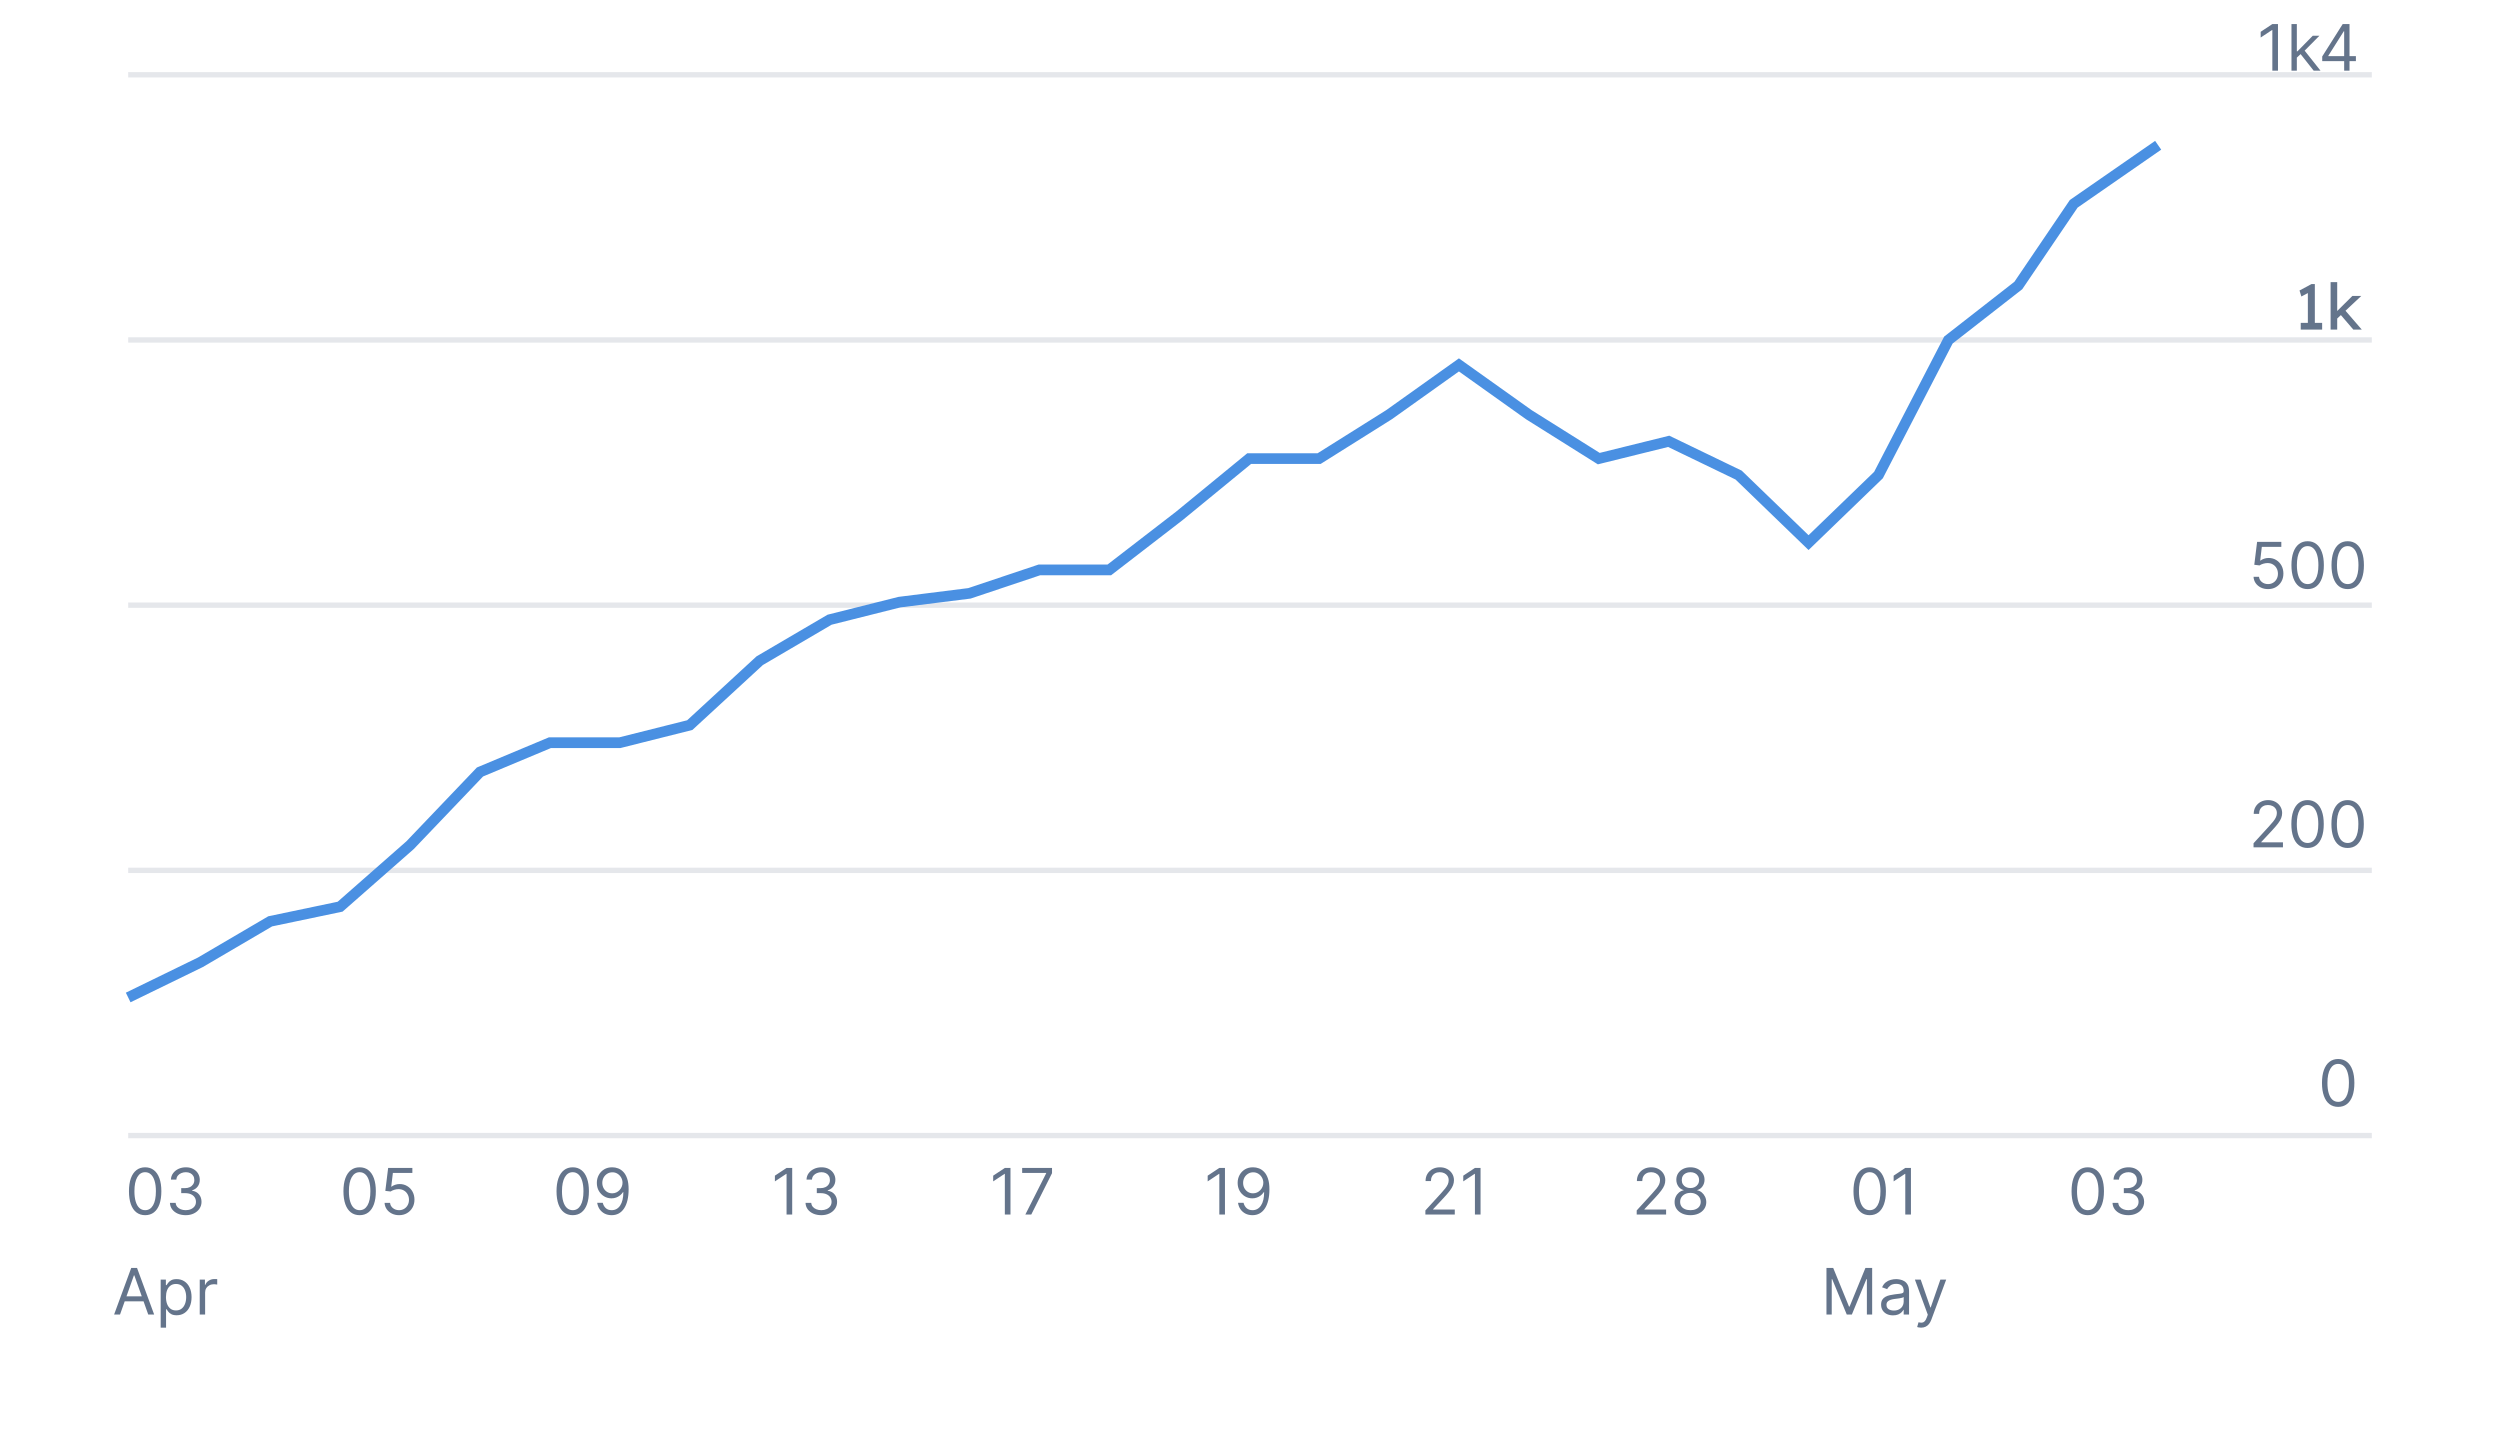
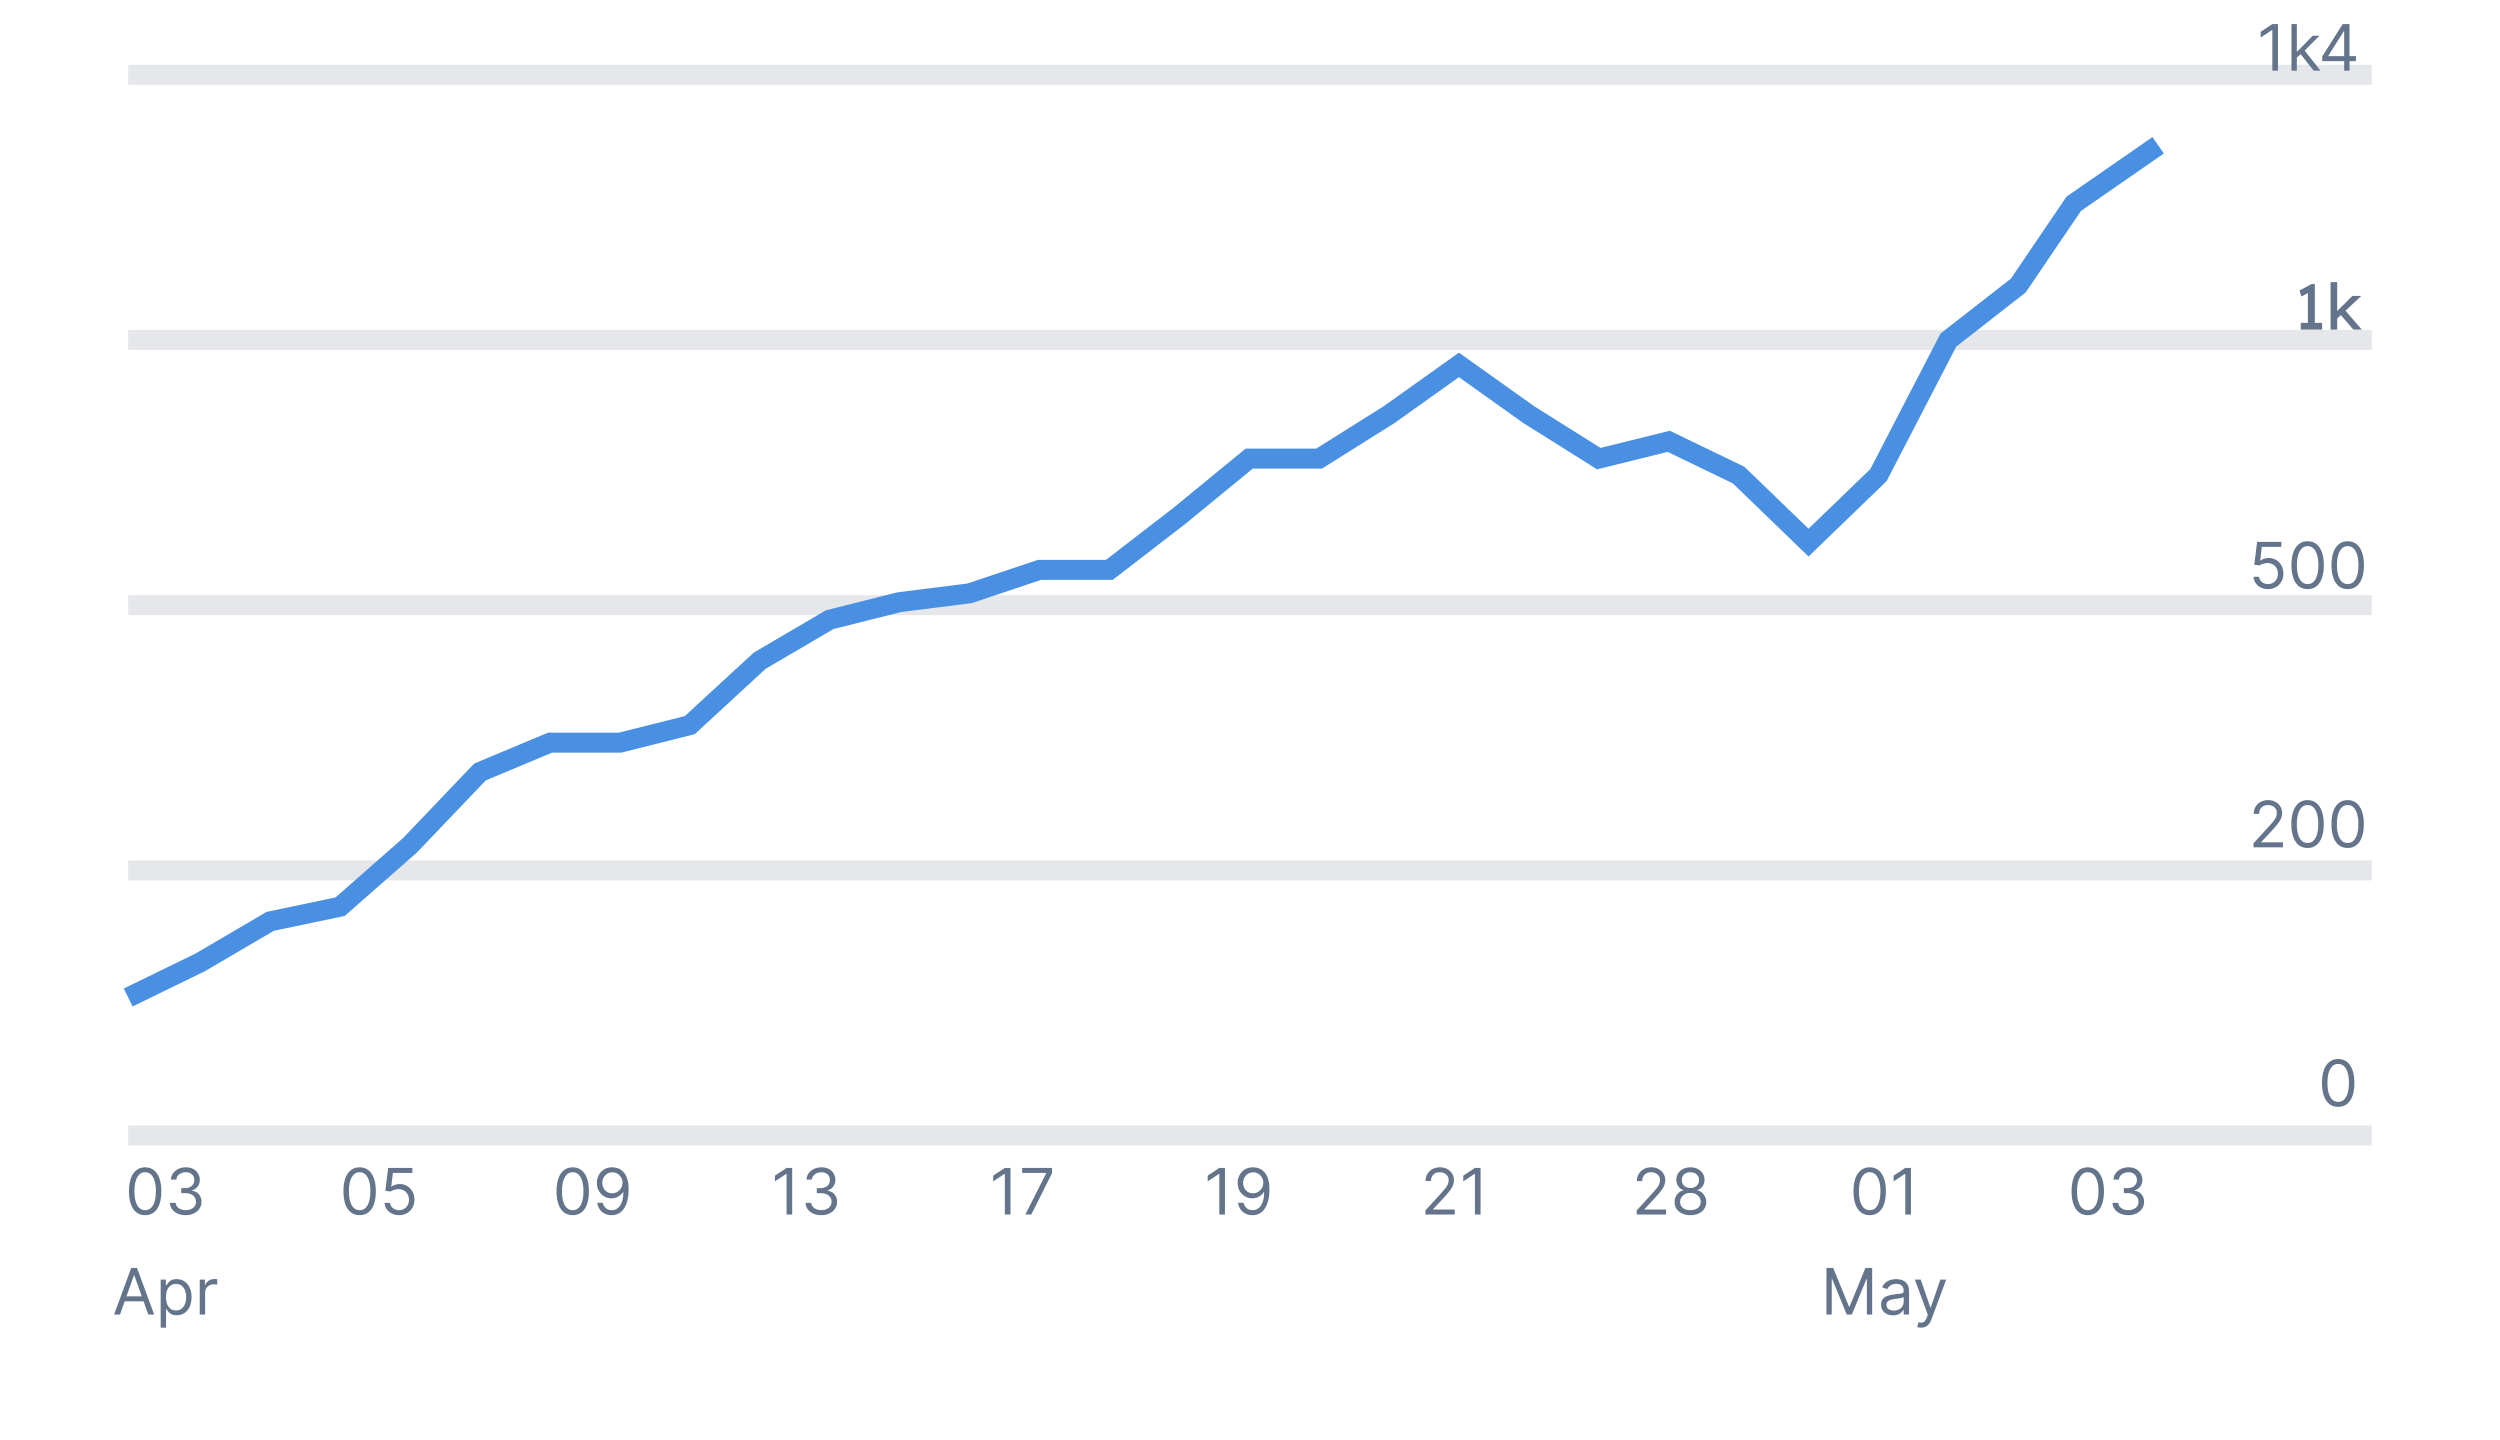
<svg xmlns="http://www.w3.org/2000/svg" width="125" height="72" viewBox="0 0 125 72" fill="none">
-   <path d="M118.591 3.739L6.409 3.739" stroke="#E5E7EB" stroke-width="0.267" />
-   <path d="M118.591 16.998L6.409 16.998" stroke="#E5E7EB" stroke-width="0.267" />
-   <path d="M118.591 30.258L6.409 30.258" stroke="#E5E7EB" stroke-width="0.267" />
-   <path d="M118.591 43.518L6.409 43.518" stroke="#E5E7EB" stroke-width="0.267" />
-   <path d="M118.591 56.778L6.409 56.778" stroke="#E5E7EB" stroke-width="0.267" />
-   <path d="M6.409 49.874L10.014 48.117L13.51 46.067L17.006 45.334L20.503 42.26L23.999 38.599L27.495 37.135H30.991L34.488 36.256L37.984 33.035L41.48 30.985L44.976 30.106L48.473 29.667L51.969 28.495H55.465L58.961 25.799L62.458 22.931H65.954L69.45 20.735L72.946 18.245L76.442 20.735L79.939 22.931L83.435 22.066L86.931 23.754L90.427 27.131L93.924 23.754L97.42 17.002L100.916 14.275L103.686 10.19L107.908 7.263" stroke="#4A90E2" stroke-width="0.534" />
+   <path d="M118.591 3.739L6.409 3.739" stroke="#E5E7EB" strokeWidth="0.267" />
+   <path d="M118.591 16.998L6.409 16.998" stroke="#E5E7EB" strokeWidth="0.267" />
+   <path d="M118.591 30.258L6.409 30.258" stroke="#E5E7EB" strokeWidth="0.267" />
+   <path d="M118.591 43.518L6.409 43.518" stroke="#E5E7EB" strokeWidth="0.267" />
+   <path d="M118.591 56.778L6.409 56.778" stroke="#E5E7EB" strokeWidth="0.267" />
+   <path d="M6.409 49.874L10.014 48.117L13.51 46.067L17.006 45.334L20.503 42.26L23.999 38.599L27.495 37.135H30.991L34.488 36.256L37.984 33.035L41.48 30.985L44.976 30.106L48.473 29.667L51.969 28.495H55.465L58.961 25.799L62.458 22.931H65.954L69.45 20.735L72.946 18.245L76.442 20.735L79.939 22.931L83.435 22.066L86.931 23.754L90.427 27.131L93.924 23.754L97.42 17.002L100.916 14.275L103.686 10.19L107.908 7.263" stroke="#4A90E2" strokeWidth="0.534" />
  <path d="M7.258 60.759C7.087 60.759 6.941 60.712 6.82 60.619C6.699 60.525 6.607 60.389 6.543 60.211C6.48 60.031 6.448 59.815 6.448 59.562C6.448 59.31 6.48 59.095 6.543 58.916C6.608 58.737 6.7 58.601 6.821 58.507C6.942 58.412 7.088 58.365 7.258 58.365C7.428 58.365 7.573 58.412 7.694 58.507C7.815 58.601 7.908 58.737 7.972 58.916C8.036 59.095 8.068 59.31 8.068 59.562C8.068 59.815 8.036 60.031 7.973 60.211C7.909 60.389 7.817 60.525 7.696 60.619C7.576 60.712 7.43 60.759 7.258 60.759ZM7.258 60.509C7.428 60.509 7.56 60.427 7.654 60.263C7.748 60.099 7.795 59.865 7.795 59.562C7.795 59.36 7.774 59.188 7.73 59.046C7.688 58.904 7.626 58.796 7.546 58.722C7.466 58.648 7.37 58.61 7.258 58.61C7.09 58.61 6.958 58.694 6.863 58.86C6.768 59.025 6.721 59.259 6.721 59.562C6.721 59.764 6.742 59.935 6.785 60.076C6.827 60.217 6.888 60.325 6.968 60.398C7.048 60.472 7.145 60.509 7.258 60.509ZM9.288 60.759C9.138 60.759 9.004 60.733 8.887 60.682C8.77 60.63 8.677 60.558 8.608 60.467C8.539 60.374 8.502 60.267 8.496 60.144H8.783C8.789 60.22 8.815 60.284 8.86 60.339C8.906 60.393 8.965 60.435 9.039 60.464C9.113 60.494 9.194 60.509 9.284 60.509C9.384 60.509 9.473 60.491 9.55 60.456C9.627 60.421 9.688 60.373 9.732 60.311C9.776 60.248 9.798 60.176 9.798 60.094C9.798 60.009 9.777 59.933 9.734 59.868C9.692 59.802 9.63 59.75 9.548 59.713C9.466 59.676 9.366 59.657 9.247 59.657H9.061V59.407H9.247C9.34 59.407 9.421 59.39 9.491 59.357C9.561 59.324 9.616 59.276 9.656 59.216C9.696 59.155 9.716 59.084 9.716 59.002C9.716 58.923 9.699 58.854 9.664 58.796C9.629 58.737 9.58 58.692 9.516 58.659C9.453 58.627 9.379 58.61 9.293 58.61C9.212 58.61 9.137 58.625 9.065 58.655C8.995 58.684 8.937 58.726 8.892 58.781C8.848 58.836 8.823 58.902 8.819 58.979H8.546C8.551 58.857 8.588 58.75 8.657 58.658C8.726 58.566 8.816 58.494 8.928 58.442C9.04 58.39 9.163 58.365 9.297 58.365C9.442 58.365 9.565 58.394 9.668 58.452C9.772 58.51 9.851 58.586 9.906 58.681C9.962 58.776 9.989 58.878 9.989 58.988C9.989 59.12 9.955 59.231 9.886 59.324C9.817 59.416 9.725 59.481 9.607 59.516V59.535C9.754 59.559 9.869 59.621 9.952 59.722C10.034 59.822 10.076 59.946 10.076 60.094C10.076 60.221 10.041 60.335 9.972 60.436C9.904 60.536 9.811 60.615 9.692 60.672C9.574 60.73 9.439 60.759 9.288 60.759Z" fill="#64748B" />
  <path d="M6.001 65.727H5.705L6.561 63.397H6.852L7.708 65.727H7.412L6.715 63.765H6.697L6.001 65.727ZM6.11 64.817H7.303V65.067H6.11V64.817ZM8.034 66.383V63.979H8.294V64.257H8.326C8.345 64.226 8.373 64.188 8.408 64.141C8.443 64.093 8.494 64.05 8.56 64.013C8.627 63.975 8.717 63.956 8.831 63.956C8.978 63.956 9.108 63.993 9.22 64.067C9.332 64.14 9.42 64.245 9.483 64.38C9.546 64.515 9.578 64.674 9.578 64.858C9.578 65.043 9.546 65.203 9.483 65.339C9.42 65.474 9.333 65.579 9.221 65.653C9.11 65.727 8.981 65.763 8.836 65.763C8.723 65.763 8.633 65.745 8.566 65.708C8.498 65.67 8.446 65.627 8.41 65.579C8.373 65.531 8.345 65.49 8.326 65.459H8.303V66.383H8.034ZM8.298 64.853C8.298 64.985 8.318 65.102 8.356 65.203C8.395 65.303 8.452 65.381 8.526 65.438C8.6 65.494 8.691 65.522 8.799 65.522C8.911 65.522 9.005 65.493 9.08 65.433C9.156 65.374 9.213 65.293 9.251 65.192C9.29 65.091 9.309 64.978 9.309 64.853C9.309 64.73 9.29 64.619 9.252 64.521C9.215 64.421 9.158 64.343 9.082 64.285C9.007 64.227 8.913 64.198 8.799 64.198C8.69 64.198 8.598 64.225 8.524 64.281C8.449 64.335 8.393 64.412 8.355 64.511C8.317 64.608 8.298 64.723 8.298 64.853ZM9.987 65.727V63.979H10.247V64.243H10.265C10.297 64.157 10.354 64.087 10.438 64.033C10.521 63.979 10.615 63.952 10.72 63.952C10.74 63.952 10.764 63.952 10.794 63.953C10.824 63.954 10.846 63.955 10.861 63.956V64.23C10.852 64.227 10.831 64.224 10.799 64.219C10.767 64.214 10.733 64.211 10.697 64.211C10.612 64.211 10.537 64.229 10.47 64.265C10.404 64.3 10.351 64.348 10.313 64.41C10.275 64.472 10.256 64.542 10.256 64.621V65.727H9.987Z" fill="#64748B" />
  <path d="M17.982 60.759C17.811 60.759 17.665 60.712 17.544 60.619C17.423 60.525 17.331 60.389 17.267 60.211C17.204 60.031 17.172 59.815 17.172 59.562C17.172 59.31 17.204 59.095 17.267 58.916C17.332 58.737 17.425 58.601 17.545 58.507C17.667 58.412 17.812 58.365 17.982 58.365C18.152 58.365 18.297 58.412 18.418 58.507C18.539 58.601 18.632 58.737 18.696 58.916C18.76 59.095 18.792 59.31 18.792 59.562C18.792 59.815 18.761 60.031 18.697 60.211C18.633 60.389 18.541 60.525 18.42 60.619C18.3 60.712 18.154 60.759 17.982 60.759ZM17.982 60.509C18.152 60.509 18.284 60.427 18.378 60.263C18.472 60.099 18.519 59.865 18.519 59.562C18.519 59.36 18.498 59.188 18.454 59.046C18.412 58.904 18.351 58.796 18.27 58.722C18.19 58.648 18.095 58.61 17.982 58.61C17.814 58.61 17.682 58.694 17.587 58.86C17.492 59.025 17.445 59.259 17.445 59.562C17.445 59.764 17.466 59.935 17.509 60.076C17.551 60.217 17.612 60.325 17.692 60.398C17.772 60.472 17.869 60.509 17.982 60.509ZM19.953 60.759C19.82 60.759 19.699 60.732 19.593 60.679C19.485 60.626 19.4 60.553 19.335 60.461C19.271 60.368 19.235 60.263 19.229 60.144H19.503C19.513 60.25 19.561 60.337 19.646 60.406C19.732 60.474 19.834 60.509 19.953 60.509C20.049 60.509 20.134 60.486 20.208 60.441C20.283 60.397 20.342 60.335 20.384 60.257C20.428 60.178 20.449 60.089 20.449 59.99C20.449 59.888 20.427 59.797 20.382 59.718C20.338 59.637 20.278 59.574 20.2 59.528C20.123 59.481 20.034 59.458 19.935 59.457C19.864 59.456 19.791 59.467 19.715 59.49C19.64 59.512 19.578 59.541 19.53 59.575L19.266 59.544L19.407 58.397H20.618V58.647H19.644L19.562 59.334H19.575C19.623 59.296 19.683 59.265 19.755 59.24C19.827 59.215 19.902 59.202 19.98 59.202C20.123 59.202 20.25 59.236 20.362 59.305C20.474 59.372 20.562 59.465 20.626 59.582C20.69 59.7 20.723 59.834 20.723 59.985C20.723 60.134 20.689 60.267 20.622 60.383C20.556 60.499 20.465 60.591 20.349 60.659C20.233 60.726 20.101 60.759 19.953 60.759Z" fill="#64748B" />
  <path d="M28.636 60.759C28.464 60.759 28.318 60.712 28.198 60.619C28.077 60.525 27.985 60.389 27.921 60.211C27.858 60.031 27.826 59.815 27.826 59.562C27.826 59.31 27.858 59.095 27.921 58.916C27.986 58.737 28.078 58.601 28.199 58.507C28.32 58.412 28.466 58.365 28.636 58.365C28.806 58.365 28.951 58.412 29.072 58.507C29.193 58.601 29.286 58.737 29.349 58.916C29.414 59.095 29.446 59.31 29.446 59.562C29.446 59.815 29.414 60.031 29.351 60.211C29.287 60.389 29.195 60.525 29.074 60.619C28.953 60.712 28.807 60.759 28.636 60.759ZM28.636 60.509C28.806 60.509 28.938 60.427 29.032 60.263C29.126 60.099 29.173 59.865 29.173 59.562C29.173 59.36 29.151 59.188 29.108 59.046C29.066 58.904 29.004 58.796 28.924 58.722C28.844 58.648 28.748 58.61 28.636 58.61C28.467 58.61 28.336 58.694 28.241 58.86C28.146 59.025 28.099 59.259 28.099 59.562C28.099 59.764 28.12 59.935 28.162 60.076C28.205 60.217 28.266 60.325 28.346 60.398C28.426 60.472 28.523 60.509 28.636 60.509ZM30.621 58.365C30.716 58.365 30.812 58.384 30.907 58.419C31.003 58.455 31.09 58.514 31.169 58.597C31.248 58.679 31.311 58.791 31.359 58.932C31.407 59.074 31.431 59.252 31.431 59.466C31.431 59.673 31.411 59.857 31.372 60.018C31.333 60.178 31.277 60.313 31.203 60.423C31.13 60.533 31.042 60.617 30.937 60.674C30.833 60.73 30.715 60.759 30.584 60.759C30.454 60.759 30.337 60.733 30.235 60.682C30.133 60.629 30.05 60.557 29.984 60.464C29.92 60.371 29.879 60.263 29.86 60.14H30.138C30.163 60.247 30.213 60.335 30.287 60.405C30.362 60.474 30.461 60.509 30.584 60.509C30.764 60.509 30.906 60.43 31.01 60.273C31.114 60.116 31.167 59.894 31.167 59.607H31.149C31.106 59.671 31.056 59.726 30.997 59.772C30.939 59.819 30.874 59.854 30.803 59.879C30.731 59.904 30.655 59.917 30.575 59.917C30.442 59.917 30.319 59.884 30.207 59.818C30.097 59.751 30.008 59.66 29.941 59.544C29.875 59.427 29.842 59.293 29.842 59.143C29.842 59 29.874 58.87 29.938 58.752C30.002 58.632 30.093 58.538 30.209 58.467C30.325 58.397 30.463 58.362 30.621 58.365ZM30.621 58.615C30.525 58.615 30.439 58.639 30.362 58.687C30.286 58.734 30.226 58.797 30.181 58.878C30.137 58.958 30.115 59.046 30.115 59.143C30.115 59.24 30.137 59.328 30.179 59.408C30.222 59.487 30.281 59.55 30.355 59.597C30.43 59.643 30.516 59.666 30.611 59.666C30.683 59.666 30.751 59.652 30.813 59.624C30.875 59.596 30.929 59.556 30.976 59.507C31.023 59.457 31.059 59.401 31.086 59.338C31.113 59.274 31.126 59.208 31.126 59.138C31.126 59.047 31.104 58.962 31.06 58.882C31.017 58.803 30.957 58.738 30.88 58.689C30.804 58.64 30.718 58.615 30.621 58.615Z" fill="#64748B" />
  <path d="M39.61 58.397V60.727H39.328V58.692H39.314L38.745 59.07V58.783L39.328 58.397H39.61ZM41.068 60.759C40.918 60.759 40.784 60.733 40.666 60.682C40.549 60.63 40.456 60.558 40.387 60.467C40.319 60.374 40.282 60.267 40.276 60.144H40.562C40.569 60.22 40.594 60.284 40.64 60.339C40.685 60.393 40.745 60.435 40.819 60.464C40.892 60.494 40.974 60.509 41.063 60.509C41.163 60.509 41.252 60.491 41.33 60.456C41.407 60.421 41.468 60.373 41.512 60.311C41.556 60.248 41.578 60.176 41.578 60.094C41.578 60.009 41.556 59.933 41.514 59.868C41.471 59.802 41.409 59.75 41.327 59.713C41.245 59.676 41.145 59.657 41.027 59.657H40.84V59.407H41.027C41.119 59.407 41.201 59.39 41.27 59.357C41.341 59.324 41.396 59.276 41.435 59.216C41.476 59.155 41.496 59.084 41.496 59.002C41.496 58.923 41.478 58.854 41.443 58.796C41.408 58.737 41.359 58.692 41.295 58.659C41.233 58.627 41.158 58.61 41.072 58.61C40.992 58.61 40.916 58.625 40.845 58.655C40.774 58.684 40.717 58.726 40.672 58.781C40.627 58.836 40.603 58.902 40.599 58.979H40.326C40.33 58.857 40.367 58.75 40.436 58.658C40.505 58.566 40.596 58.494 40.707 58.442C40.819 58.39 40.943 58.365 41.077 58.365C41.221 58.365 41.345 58.394 41.448 58.452C41.551 58.51 41.63 58.586 41.686 58.681C41.741 58.776 41.769 58.878 41.769 58.988C41.769 59.12 41.734 59.231 41.665 59.324C41.597 59.416 41.504 59.481 41.386 59.516V59.535C41.534 59.559 41.649 59.621 41.731 59.722C41.814 59.822 41.855 59.946 41.855 60.094C41.855 60.221 41.821 60.335 41.752 60.436C41.684 60.536 41.59 60.615 41.472 60.672C41.353 60.73 41.219 60.759 41.068 60.759Z" fill="#64748B" />
  <path d="M50.524 58.397V60.727H50.242V58.692H50.228L49.659 59.07V58.783L50.242 58.397H50.524ZM51.267 60.727L52.309 58.665V58.647H51.108V58.397H52.601V58.66L51.563 60.727H51.267Z" fill="#64748B" />
  <path d="M61.248 58.397V60.727H60.966V58.692H60.953L60.384 59.07V58.783L60.966 58.397H61.248ZM62.661 58.365C62.756 58.365 62.852 58.384 62.948 58.419C63.043 58.455 63.13 58.514 63.209 58.597C63.288 58.679 63.352 58.791 63.399 58.932C63.447 59.074 63.471 59.252 63.471 59.466C63.471 59.673 63.451 59.857 63.412 60.018C63.373 60.178 63.317 60.313 63.243 60.423C63.171 60.533 63.082 60.617 62.977 60.674C62.873 60.73 62.756 60.759 62.624 60.759C62.494 60.759 62.377 60.733 62.275 60.682C62.173 60.629 62.09 60.557 62.025 60.464C61.96 60.371 61.919 60.263 61.901 60.14H62.178C62.203 60.247 62.253 60.335 62.327 60.405C62.403 60.474 62.502 60.509 62.624 60.509C62.804 60.509 62.946 60.43 63.05 60.273C63.155 60.116 63.207 59.894 63.207 59.607H63.189C63.146 59.671 63.096 59.726 63.038 59.772C62.979 59.819 62.914 59.854 62.843 59.879C62.772 59.904 62.696 59.917 62.615 59.917C62.482 59.917 62.359 59.884 62.248 59.818C62.137 59.751 62.048 59.66 61.981 59.544C61.915 59.427 61.882 59.293 61.882 59.143C61.882 59 61.914 58.87 61.978 58.752C62.042 58.632 62.133 58.538 62.249 58.467C62.366 58.397 62.503 58.362 62.661 58.365ZM62.661 58.615C62.565 58.615 62.479 58.639 62.403 58.687C62.327 58.734 62.266 58.797 62.221 58.878C62.178 58.958 62.156 59.046 62.156 59.143C62.156 59.24 62.177 59.328 62.219 59.408C62.263 59.487 62.321 59.55 62.396 59.597C62.471 59.643 62.556 59.666 62.652 59.666C62.724 59.666 62.791 59.652 62.853 59.624C62.915 59.596 62.97 59.556 63.016 59.507C63.063 59.457 63.1 59.401 63.126 59.338C63.153 59.274 63.166 59.208 63.166 59.138C63.166 59.047 63.144 58.962 63.1 58.882C63.057 58.803 62.997 58.738 62.92 58.689C62.844 58.64 62.758 58.615 62.661 58.615Z" fill="#64748B" />
  <path d="M71.269 60.727V60.522L72.038 59.68C72.128 59.581 72.202 59.496 72.261 59.423C72.319 59.349 72.362 59.28 72.391 59.216C72.419 59.151 72.434 59.082 72.434 59.011C72.434 58.929 72.414 58.858 72.375 58.798C72.336 58.738 72.283 58.692 72.215 58.659C72.148 58.627 72.072 58.61 71.988 58.61C71.898 58.61 71.82 58.629 71.753 58.666C71.687 58.703 71.636 58.754 71.6 58.82C71.564 58.886 71.546 58.963 71.546 59.052H71.278C71.278 58.915 71.309 58.795 71.372 58.692C71.435 58.589 71.521 58.509 71.629 58.451C71.739 58.393 71.861 58.365 71.997 58.365C72.133 58.365 72.254 58.393 72.36 58.451C72.465 58.509 72.548 58.587 72.608 58.684C72.668 58.782 72.698 58.891 72.698 59.011C72.698 59.097 72.682 59.181 72.651 59.263C72.621 59.344 72.568 59.434 72.492 59.535C72.417 59.634 72.312 59.755 72.179 59.899L71.655 60.459V60.477H72.739V60.727H71.269ZM74.028 58.397V60.727H73.746V58.692H73.732L73.163 59.07V58.783L73.746 58.397H74.028Z" fill="#64748B" />
  <path d="M81.835 60.727V60.522L82.604 59.68C82.695 59.581 82.769 59.496 82.827 59.423C82.886 59.349 82.929 59.28 82.957 59.216C82.986 59.151 83 59.082 83 59.011C83 58.929 82.981 58.858 82.941 58.798C82.903 58.738 82.849 58.692 82.782 58.659C82.714 58.627 82.638 58.61 82.554 58.61C82.465 58.61 82.387 58.629 82.32 58.666C82.254 58.703 82.203 58.754 82.166 58.82C82.13 58.886 82.113 58.963 82.113 59.052H81.844C81.844 58.915 81.876 58.795 81.939 58.692C82.001 58.589 82.087 58.509 82.196 58.451C82.305 58.393 82.427 58.365 82.563 58.365C82.7 58.365 82.821 58.393 82.926 58.451C83.032 58.509 83.115 58.587 83.174 58.684C83.234 58.782 83.264 58.891 83.264 59.011C83.264 59.097 83.249 59.181 83.218 59.263C83.187 59.344 83.134 59.434 83.058 59.535C82.983 59.634 82.879 59.755 82.745 59.899L82.222 60.459V60.477H83.305V60.727H81.835ZM84.522 60.759C84.366 60.759 84.228 60.731 84.108 60.676C83.989 60.62 83.896 60.543 83.829 60.445C83.762 60.346 83.729 60.234 83.73 60.108C83.729 60.009 83.748 59.918 83.788 59.835C83.827 59.751 83.881 59.681 83.949 59.624C84.019 59.568 84.096 59.531 84.18 59.516V59.503C84.069 59.474 83.98 59.411 83.914 59.315C83.848 59.218 83.816 59.107 83.816 58.984C83.816 58.865 83.846 58.76 83.906 58.666C83.967 58.573 84.05 58.499 84.157 58.445C84.263 58.392 84.385 58.365 84.522 58.365C84.657 58.365 84.778 58.392 84.884 58.445C84.99 58.499 85.073 58.573 85.134 58.666C85.196 58.76 85.227 58.865 85.227 58.984C85.227 59.107 85.193 59.218 85.126 59.315C85.06 59.411 84.972 59.474 84.863 59.503V59.516C84.948 59.531 85.023 59.568 85.091 59.624C85.158 59.681 85.212 59.751 85.252 59.835C85.293 59.918 85.313 60.009 85.314 60.108C85.313 60.234 85.279 60.346 85.212 60.445C85.145 60.543 85.052 60.62 84.933 60.676C84.814 60.731 84.677 60.759 84.522 60.759ZM84.522 60.509C84.627 60.509 84.718 60.492 84.795 60.457C84.872 60.423 84.931 60.375 84.972 60.313C85.014 60.251 85.035 60.178 85.036 60.094C85.035 60.006 85.013 59.929 84.968 59.861C84.923 59.794 84.862 59.74 84.785 59.702C84.708 59.663 84.621 59.644 84.522 59.644C84.422 59.644 84.334 59.663 84.256 59.702C84.178 59.74 84.117 59.794 84.072 59.861C84.028 59.929 84.007 60.006 84.007 60.094C84.007 60.178 84.027 60.251 84.068 60.313C84.109 60.375 84.169 60.423 84.246 60.457C84.324 60.492 84.416 60.509 84.522 60.509ZM84.522 59.403C84.605 59.403 84.679 59.386 84.744 59.352C84.809 59.319 84.86 59.272 84.897 59.212C84.935 59.153 84.954 59.082 84.954 59.002C84.954 58.923 84.935 58.854 84.898 58.796C84.862 58.737 84.812 58.691 84.747 58.659C84.683 58.627 84.608 58.61 84.522 58.61C84.435 58.61 84.358 58.627 84.293 58.659C84.228 58.691 84.177 58.737 84.142 58.796C84.106 58.854 84.089 58.923 84.089 59.002C84.089 59.082 84.106 59.153 84.143 59.212C84.18 59.272 84.231 59.319 84.296 59.352C84.362 59.386 84.437 59.403 84.522 59.403Z" fill="#64748B" />
  <path d="M93.485 60.759C93.313 60.759 93.167 60.712 93.046 60.619C92.926 60.525 92.834 60.389 92.77 60.211C92.706 60.031 92.674 59.815 92.674 59.562C92.674 59.31 92.706 59.095 92.77 58.916C92.835 58.737 92.927 58.601 93.048 58.507C93.169 58.412 93.315 58.365 93.485 58.365C93.655 58.365 93.8 58.412 93.921 58.507C94.042 58.601 94.135 58.737 94.198 58.916C94.263 59.095 94.295 59.31 94.295 59.562C94.295 59.815 94.263 60.031 94.199 60.211C94.136 60.389 94.043 60.525 93.923 60.619C93.802 60.712 93.656 60.759 93.485 60.759ZM93.485 60.509C93.655 60.509 93.787 60.427 93.881 60.263C93.975 60.099 94.022 59.865 94.022 59.562C94.022 59.36 94 59.188 93.957 59.046C93.915 58.904 93.853 58.796 93.773 58.722C93.693 58.648 93.597 58.61 93.485 58.61C93.316 58.61 93.185 58.694 93.09 58.86C92.995 59.025 92.948 59.259 92.948 59.562C92.948 59.764 92.969 59.935 93.011 60.076C93.054 60.217 93.115 60.325 93.195 60.398C93.275 60.472 93.372 60.509 93.485 60.509ZM95.547 58.397V60.727H95.264V58.692H95.251L94.682 59.07V58.783L95.264 58.397H95.547Z" fill="#64748B" />
  <path d="M91.323 63.397H91.66L92.452 65.331H92.479L93.271 63.397H93.608V65.727H93.344V63.956H93.321L92.593 65.727H92.338L91.609 63.956H91.587V65.727H91.323V63.397ZM94.652 65.768C94.541 65.768 94.44 65.747 94.35 65.706C94.26 65.663 94.188 65.602 94.135 65.522C94.082 65.442 94.055 65.345 94.055 65.231C94.055 65.131 94.075 65.05 94.115 64.987C94.154 64.924 94.207 64.875 94.273 64.84C94.339 64.804 94.412 64.777 94.491 64.76C94.572 64.742 94.653 64.727 94.734 64.717C94.84 64.703 94.926 64.693 94.992 64.686C95.059 64.678 95.107 64.666 95.138 64.648C95.169 64.631 95.184 64.6 95.184 64.557V64.548C95.184 64.436 95.154 64.349 95.092 64.286C95.031 64.224 94.939 64.193 94.816 64.193C94.687 64.193 94.587 64.221 94.514 64.277C94.441 64.333 94.39 64.393 94.36 64.457L94.105 64.366C94.151 64.26 94.212 64.177 94.287 64.118C94.364 64.058 94.448 64.016 94.538 63.993C94.629 63.968 94.719 63.956 94.806 63.956C94.863 63.956 94.927 63.963 95 63.977C95.073 63.99 95.144 64.017 95.213 64.058C95.282 64.099 95.339 64.16 95.385 64.243C95.43 64.326 95.453 64.437 95.453 64.575V65.727H95.184V65.49H95.171C95.152 65.528 95.122 65.569 95.08 65.612C95.037 65.655 94.981 65.692 94.91 65.723C94.84 65.753 94.753 65.768 94.652 65.768ZM94.693 65.527C94.799 65.527 94.888 65.506 94.961 65.464C95.035 65.422 95.09 65.369 95.127 65.303C95.165 65.237 95.184 65.167 95.184 65.094V64.849C95.173 64.862 95.148 64.875 95.109 64.886C95.071 64.897 95.027 64.906 94.977 64.915C94.928 64.922 94.88 64.929 94.833 64.935C94.786 64.94 94.749 64.945 94.72 64.949C94.65 64.958 94.585 64.973 94.524 64.993C94.464 65.013 94.416 65.043 94.379 65.083C94.342 65.122 94.324 65.176 94.324 65.245C94.324 65.338 94.359 65.409 94.427 65.456C94.497 65.503 94.586 65.527 94.693 65.527ZM96.053 66.383C96.008 66.383 95.967 66.379 95.932 66.371C95.896 66.364 95.871 66.358 95.858 66.351L95.926 66.114C95.991 66.131 96.049 66.137 96.099 66.132C96.149 66.128 96.193 66.105 96.232 66.065C96.272 66.026 96.308 65.962 96.34 65.873L96.39 65.736L95.744 63.979H96.035L96.518 65.372H96.536L97.019 63.979H97.31L96.568 65.982C96.534 66.072 96.493 66.147 96.444 66.206C96.394 66.266 96.337 66.311 96.272 66.339C96.207 66.368 96.135 66.383 96.053 66.383Z" fill="#64748B" />
  <path d="M104.388 60.759C104.217 60.759 104.07 60.712 103.95 60.619C103.829 60.525 103.737 60.389 103.673 60.211C103.61 60.031 103.578 59.815 103.578 59.562C103.578 59.31 103.61 59.095 103.673 58.916C103.738 58.737 103.83 58.601 103.951 58.507C104.072 58.412 104.218 58.365 104.388 58.365C104.558 58.365 104.703 58.412 104.824 58.507C104.945 58.601 105.038 58.737 105.102 58.916C105.166 59.095 105.198 59.31 105.198 59.562C105.198 59.815 105.166 60.031 105.103 60.211C105.039 60.389 104.947 60.525 104.826 60.619C104.705 60.712 104.559 60.759 104.388 60.759ZM104.388 60.509C104.558 60.509 104.69 60.427 104.784 60.263C104.878 60.099 104.925 59.865 104.925 59.562C104.925 59.36 104.903 59.188 104.86 59.046C104.818 58.904 104.756 58.796 104.676 58.722C104.596 58.648 104.5 58.61 104.388 58.61C104.22 58.61 104.088 58.694 103.993 58.86C103.898 59.025 103.851 59.259 103.851 59.562C103.851 59.764 103.872 59.935 103.915 60.076C103.957 60.217 104.018 60.325 104.098 60.398C104.178 60.472 104.275 60.509 104.388 60.509ZM106.418 60.759C106.268 60.759 106.134 60.733 106.016 60.682C105.9 60.63 105.807 60.558 105.738 60.467C105.669 60.374 105.632 60.267 105.626 60.144H105.913C105.919 60.22 105.945 60.284 105.99 60.339C106.036 60.393 106.095 60.435 106.169 60.464C106.243 60.494 106.324 60.509 106.414 60.509C106.514 60.509 106.603 60.491 106.68 60.456C106.757 60.421 106.818 60.373 106.862 60.311C106.906 60.248 106.928 60.176 106.928 60.094C106.928 60.009 106.907 59.933 106.864 59.868C106.822 59.802 106.76 59.75 106.678 59.713C106.596 59.676 106.496 59.657 106.377 59.657H106.191V59.407H106.377C106.47 59.407 106.551 59.39 106.621 59.357C106.691 59.324 106.746 59.276 106.786 59.216C106.826 59.155 106.846 59.084 106.846 59.002C106.846 58.923 106.829 58.854 106.794 58.796C106.759 58.737 106.71 58.692 106.646 58.659C106.583 58.627 106.508 58.61 106.423 58.61C106.342 58.61 106.266 58.625 106.195 58.655C106.125 58.684 106.067 58.726 106.022 58.781C105.977 58.836 105.953 58.902 105.949 58.979H105.676C105.681 58.857 105.718 58.75 105.787 58.658C105.856 58.566 105.946 58.494 106.057 58.442C106.17 58.39 106.293 58.365 106.427 58.365C106.571 58.365 106.695 58.394 106.798 58.452C106.901 58.51 106.981 58.586 107.036 58.681C107.092 58.776 107.119 58.878 107.119 58.988C107.119 59.12 107.085 59.231 107.016 59.324C106.947 59.416 106.854 59.481 106.737 59.516V59.535C106.884 59.559 106.999 59.621 107.082 59.722C107.164 59.822 107.206 59.946 107.206 60.094C107.206 60.221 107.171 60.335 107.102 60.436C107.034 60.536 106.941 60.615 106.822 60.672C106.704 60.73 106.569 60.759 106.418 60.759Z" fill="#64748B" />
  <path d="M113.899 1.203V3.534H113.617V1.499H113.603L113.034 1.877V1.59L113.617 1.203H113.899ZM114.824 2.897L114.82 2.565H114.874L115.639 1.786H115.971L115.156 2.61H115.134L114.824 2.897ZM114.574 3.534V1.203H114.842V3.534H114.574ZM115.684 3.534L115.002 2.669L115.193 2.483L116.026 3.534H115.684ZM116.111 3.056V2.824L117.135 1.203H117.303V1.563H117.189L116.416 2.788V2.806H117.795V3.056H116.111ZM117.208 3.534V2.986V2.877V1.203H117.476V3.534H117.208Z" fill="#64748B" />
  <path d="M115.393 16.322V14.501L115.511 14.591L115.069 14.825L114.976 14.524L115.575 14.203H115.742V16.322H115.393ZM115.037 16.479V16.145H116.107V16.479H115.037ZM116.832 15.953L116.816 15.594L117.62 14.796H118.065L116.832 15.953ZM116.53 16.479V14.107H116.86V16.479H116.53ZM117.665 16.479L117.03 15.738L117.264 15.524L118.088 16.479H117.665Z" fill="#64748B" />
  <path d="M113.401 29.455C113.267 29.455 113.147 29.428 113.04 29.375C112.933 29.322 112.848 29.249 112.783 29.157C112.719 29.064 112.683 28.959 112.677 28.84H112.95C112.961 28.946 113.009 29.033 113.094 29.102C113.179 29.17 113.282 29.204 113.401 29.204C113.497 29.204 113.582 29.182 113.656 29.137C113.731 29.093 113.79 29.031 113.832 28.953C113.876 28.874 113.897 28.785 113.897 28.686C113.897 28.584 113.875 28.493 113.83 28.414C113.786 28.333 113.725 28.27 113.648 28.224C113.571 28.177 113.482 28.154 113.383 28.153C113.311 28.152 113.238 28.163 113.163 28.186C113.088 28.208 113.026 28.236 112.978 28.271L112.714 28.239L112.855 27.092H114.066V27.343H113.091L113.01 28.03H113.023C113.071 27.992 113.131 27.961 113.203 27.936C113.275 27.911 113.35 27.898 113.428 27.898C113.571 27.898 113.698 27.932 113.81 28C113.922 28.068 114.01 28.161 114.074 28.278C114.138 28.396 114.17 28.53 114.17 28.681C114.17 28.83 114.137 28.962 114.07 29.079C114.004 29.195 113.913 29.287 113.797 29.355C113.681 29.422 113.549 29.455 113.401 29.455ZM115.383 29.455C115.211 29.455 115.065 29.408 114.944 29.315C114.824 29.221 114.732 29.085 114.668 28.906C114.604 28.727 114.572 28.511 114.572 28.258C114.572 28.006 114.604 27.791 114.668 27.613C114.732 27.433 114.825 27.297 114.946 27.203C115.067 27.108 115.213 27.061 115.383 27.061C115.553 27.061 115.698 27.108 115.818 27.203C115.94 27.297 116.032 27.433 116.096 27.613C116.161 27.791 116.193 28.006 116.193 28.258C116.193 28.511 116.161 28.727 116.097 28.906C116.034 29.085 115.941 29.221 115.821 29.315C115.7 29.408 115.554 29.455 115.383 29.455ZM115.383 29.204C115.553 29.204 115.685 29.123 115.779 28.959C115.873 28.795 115.92 28.561 115.92 28.258C115.92 28.056 115.898 27.884 115.855 27.742C115.812 27.6 115.751 27.492 115.67 27.418C115.591 27.343 115.495 27.306 115.383 27.306C115.214 27.306 115.083 27.389 114.988 27.556C114.893 27.721 114.845 27.955 114.845 28.258C114.845 28.459 114.867 28.631 114.909 28.772C114.952 28.913 115.013 29.021 115.092 29.094C115.173 29.168 115.27 29.204 115.383 29.204ZM117.385 29.455C117.214 29.455 117.068 29.408 116.947 29.315C116.827 29.221 116.735 29.085 116.671 28.906C116.607 28.727 116.575 28.511 116.575 28.258C116.575 28.006 116.607 27.791 116.671 27.613C116.735 27.433 116.828 27.297 116.948 27.203C117.07 27.108 117.216 27.061 117.385 27.061C117.555 27.061 117.701 27.108 117.821 27.203C117.943 27.297 118.035 27.433 118.099 27.613C118.164 27.791 118.196 28.006 118.196 28.258C118.196 28.511 118.164 28.727 118.1 28.906C118.036 29.085 117.944 29.221 117.824 29.315C117.703 29.408 117.557 29.455 117.385 29.455ZM117.385 29.204C117.555 29.204 117.687 29.123 117.782 28.959C117.876 28.795 117.923 28.561 117.923 28.258C117.923 28.056 117.901 27.884 117.858 27.742C117.815 27.6 117.754 27.492 117.673 27.418C117.594 27.343 117.498 27.306 117.385 27.306C117.217 27.306 117.085 27.389 116.991 27.556C116.896 27.721 116.848 27.955 116.848 28.258C116.848 28.459 116.87 28.631 116.912 28.772C116.955 28.913 117.016 29.021 117.095 29.094C117.176 29.168 117.272 29.204 117.385 29.204Z" fill="#64748B" />
  <path d="M112.677 42.368V42.163L113.447 41.321C113.537 41.222 113.611 41.136 113.67 41.063C113.728 40.99 113.771 40.921 113.799 40.856C113.828 40.791 113.843 40.723 113.843 40.651C113.843 40.569 113.823 40.499 113.784 40.439C113.745 40.379 113.692 40.332 113.624 40.3C113.557 40.267 113.481 40.251 113.397 40.251C113.307 40.251 113.229 40.269 113.162 40.307C113.096 40.343 113.045 40.394 113.009 40.46C112.973 40.526 112.955 40.604 112.955 40.692H112.686C112.686 40.556 112.718 40.436 112.781 40.333C112.844 40.23 112.93 40.149 113.038 40.092C113.147 40.034 113.27 40.005 113.406 40.005C113.542 40.005 113.663 40.034 113.769 40.092C113.874 40.149 113.957 40.227 114.017 40.325C114.077 40.423 114.107 40.532 114.107 40.651C114.107 40.737 114.091 40.821 114.06 40.903C114.03 40.984 113.977 41.075 113.901 41.175C113.826 41.274 113.721 41.396 113.588 41.539L113.064 42.099V42.117H114.148V42.368H112.677ZM115.378 42.399C115.206 42.399 115.06 42.353 114.94 42.259C114.819 42.165 114.727 42.029 114.663 41.851C114.599 41.672 114.568 41.456 114.568 41.202C114.568 40.95 114.599 40.735 114.663 40.557C114.728 40.378 114.82 40.241 114.941 40.147C115.062 40.053 115.208 40.005 115.378 40.005C115.548 40.005 115.693 40.053 115.814 40.147C115.935 40.241 116.028 40.378 116.091 40.557C116.156 40.735 116.188 40.95 116.188 41.202C116.188 41.456 116.156 41.672 116.093 41.851C116.029 42.029 115.937 42.165 115.816 42.259C115.695 42.353 115.549 42.399 115.378 42.399ZM115.378 42.149C115.548 42.149 115.68 42.067 115.774 41.903C115.868 41.739 115.915 41.506 115.915 41.202C115.915 41 115.893 40.829 115.85 40.687C115.808 40.545 115.746 40.437 115.666 40.362C115.586 40.288 115.49 40.251 115.378 40.251C115.209 40.251 115.078 40.334 114.983 40.5C114.888 40.666 114.841 40.9 114.841 41.202C114.841 41.404 114.862 41.575 114.904 41.717C114.947 41.858 115.008 41.965 115.088 42.039C115.168 42.112 115.265 42.149 115.378 42.149ZM117.381 42.399C117.209 42.399 117.063 42.353 116.943 42.259C116.822 42.165 116.73 42.029 116.666 41.851C116.602 41.672 116.571 41.456 116.571 41.202C116.571 40.95 116.602 40.735 116.666 40.557C116.731 40.378 116.823 40.241 116.944 40.147C117.065 40.053 117.211 40.005 117.381 40.005C117.551 40.005 117.696 40.053 117.817 40.147C117.938 40.241 118.031 40.378 118.094 40.557C118.159 40.735 118.191 40.95 118.191 41.202C118.191 41.456 118.159 41.672 118.095 41.851C118.032 42.029 117.94 42.165 117.819 42.259C117.698 42.353 117.552 42.399 117.381 42.399ZM117.381 42.149C117.551 42.149 117.683 42.067 117.777 41.903C117.871 41.739 117.918 41.506 117.918 41.202C117.918 41 117.896 40.829 117.853 40.687C117.811 40.545 117.749 40.437 117.669 40.362C117.589 40.288 117.493 40.251 117.381 40.251C117.212 40.251 117.081 40.334 116.986 40.5C116.891 40.666 116.844 40.9 116.844 41.202C116.844 41.404 116.865 41.575 116.907 41.717C116.95 41.858 117.011 41.965 117.091 42.039C117.171 42.112 117.268 42.149 117.381 42.149Z" fill="#64748B" />
  <path d="M116.909 55.344C116.738 55.344 116.592 55.297 116.471 55.204C116.35 55.11 116.258 54.974 116.195 54.795C116.131 54.616 116.099 54.4 116.099 54.147C116.099 53.895 116.131 53.68 116.195 53.501C116.259 53.322 116.352 53.186 116.472 53.092C116.594 52.997 116.739 52.95 116.909 52.95C117.079 52.95 117.224 52.997 117.345 53.092C117.466 53.186 117.559 53.322 117.623 53.501C117.687 53.68 117.719 53.895 117.719 54.147C117.719 54.4 117.688 54.616 117.624 54.795C117.56 54.974 117.468 55.11 117.347 55.204C117.227 55.297 117.081 55.344 116.909 55.344ZM116.909 55.093C117.079 55.093 117.211 55.012 117.305 54.848C117.399 54.684 117.446 54.45 117.446 54.147C117.446 53.945 117.425 53.773 117.381 53.631C117.339 53.489 117.278 53.381 117.197 53.307C117.117 53.233 117.021 53.195 116.909 53.195C116.741 53.195 116.609 53.278 116.514 53.444C116.419 53.61 116.372 53.844 116.372 54.147C116.372 54.349 116.393 54.52 116.436 54.661C116.478 54.802 116.539 54.91 116.619 54.983C116.699 55.057 116.796 55.093 116.909 55.093Z" fill="#64748B" />
</svg>
